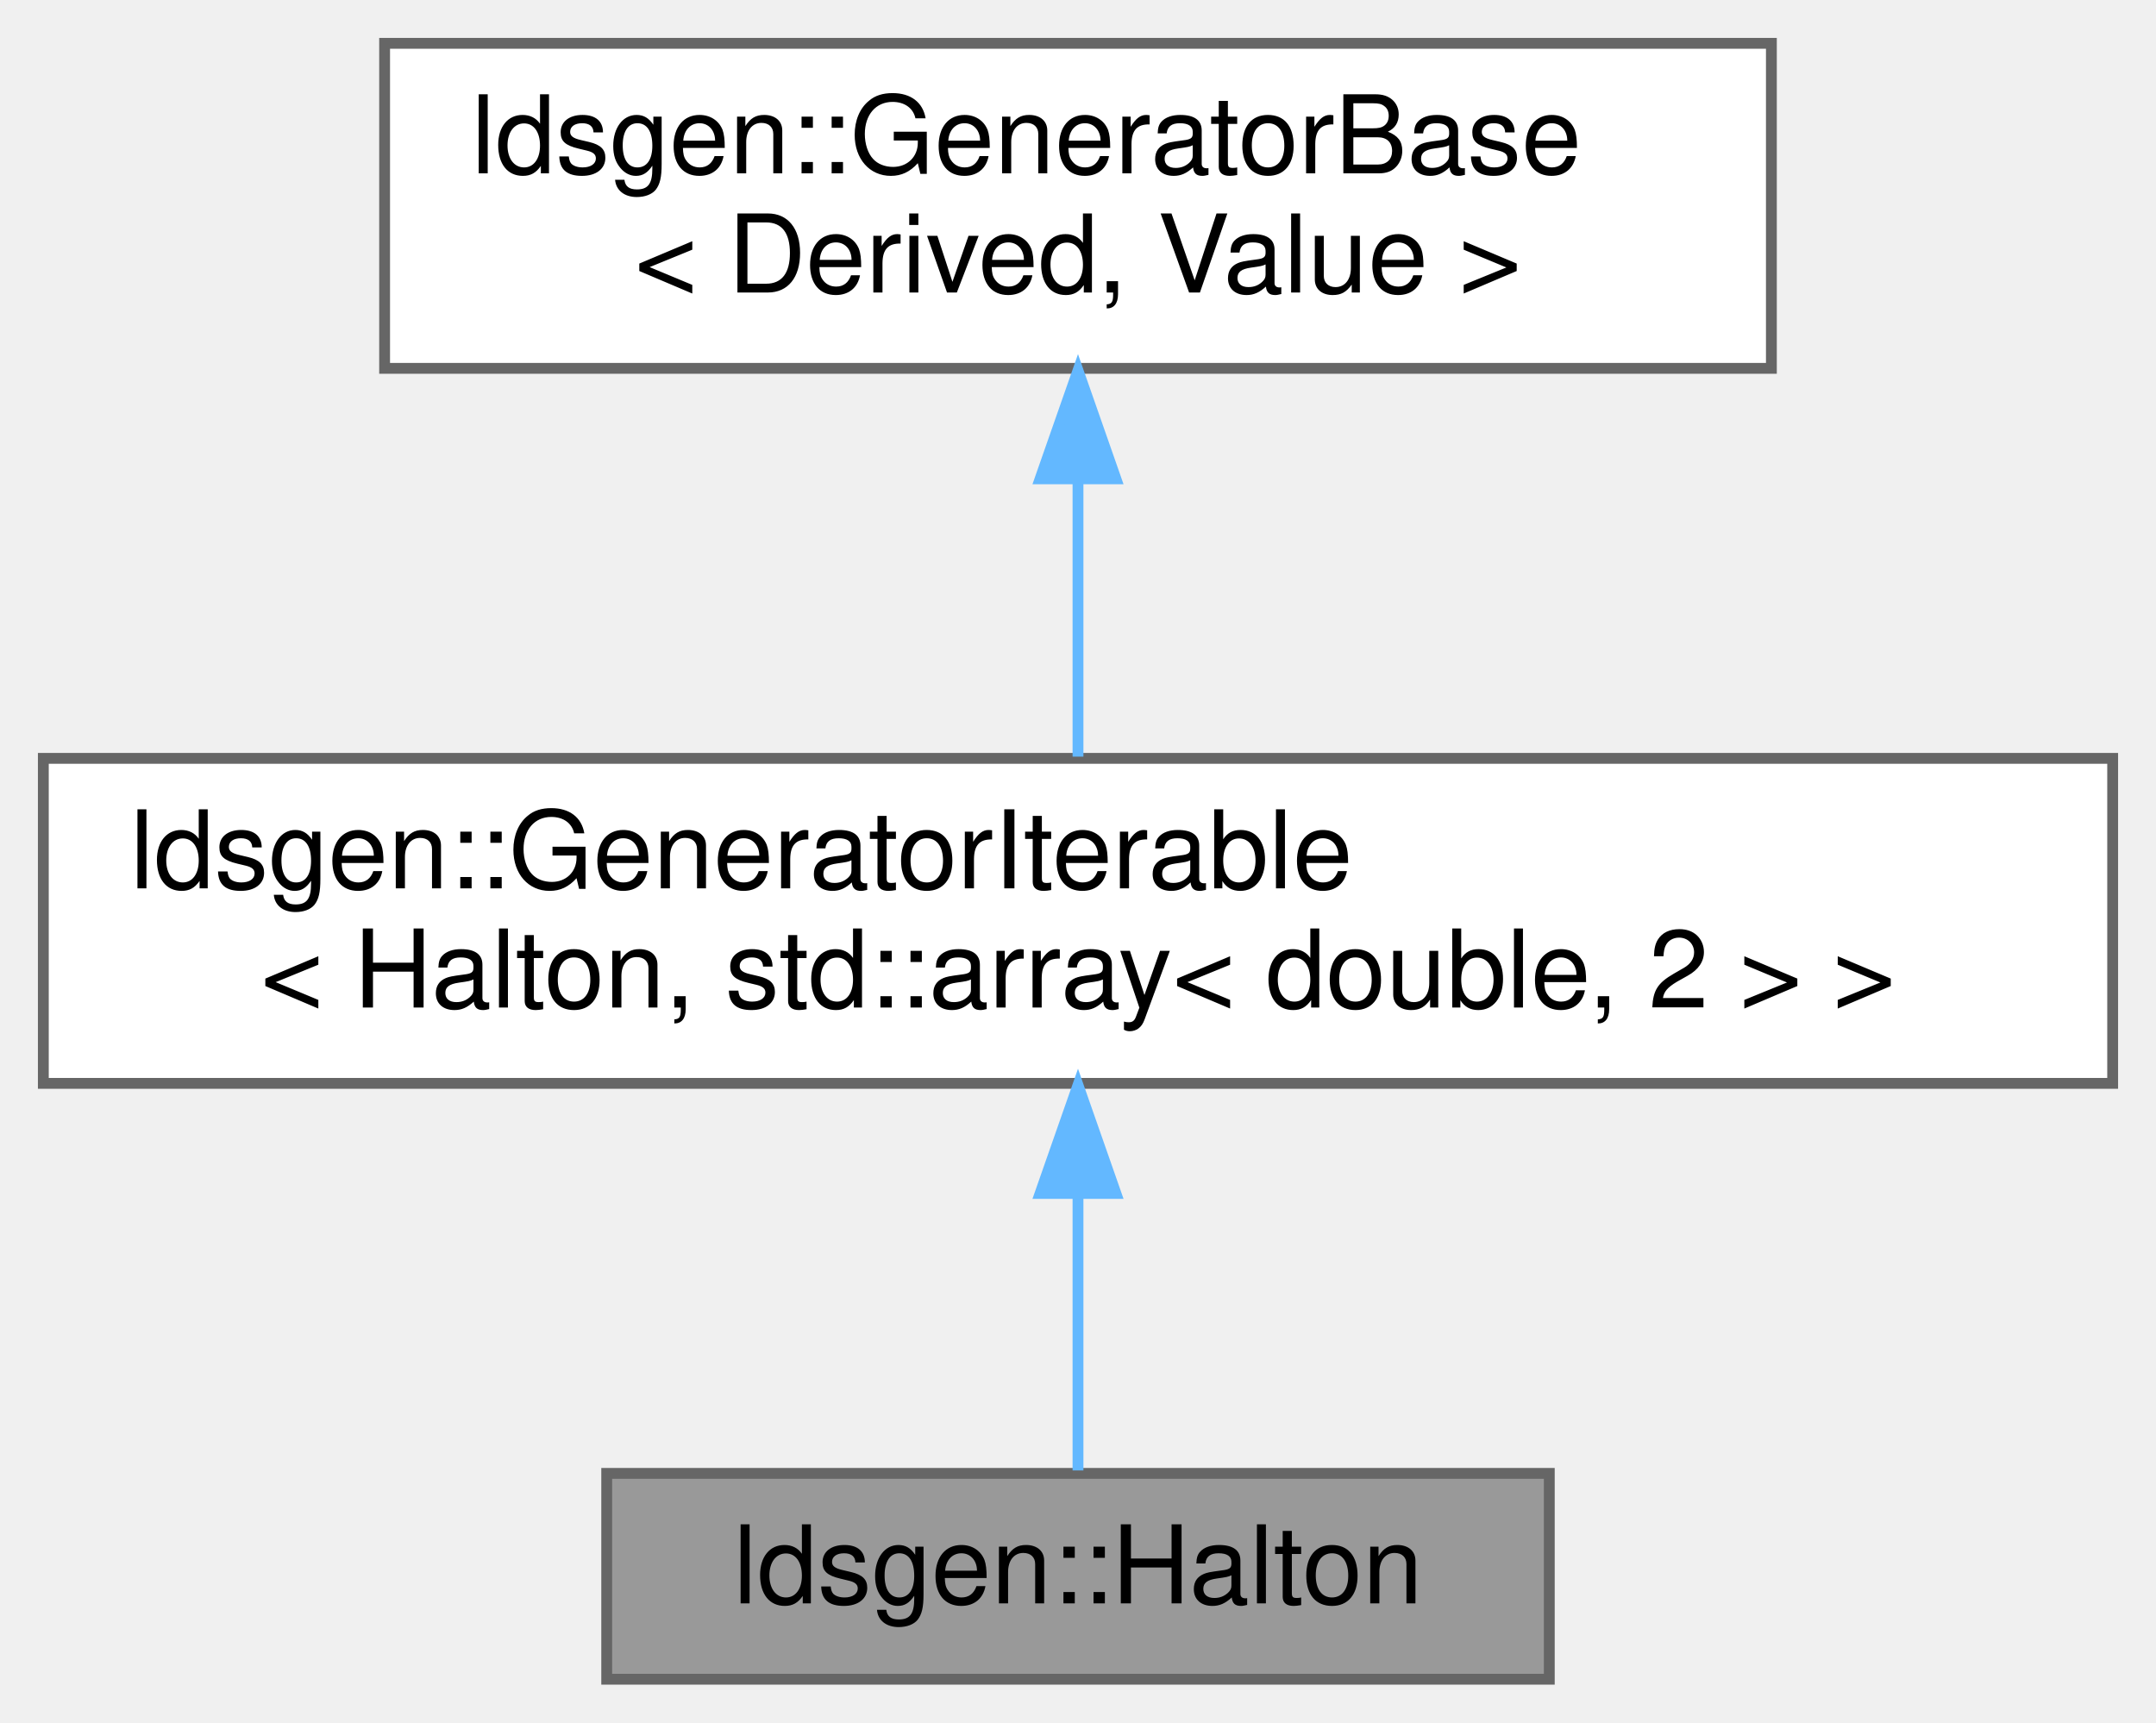
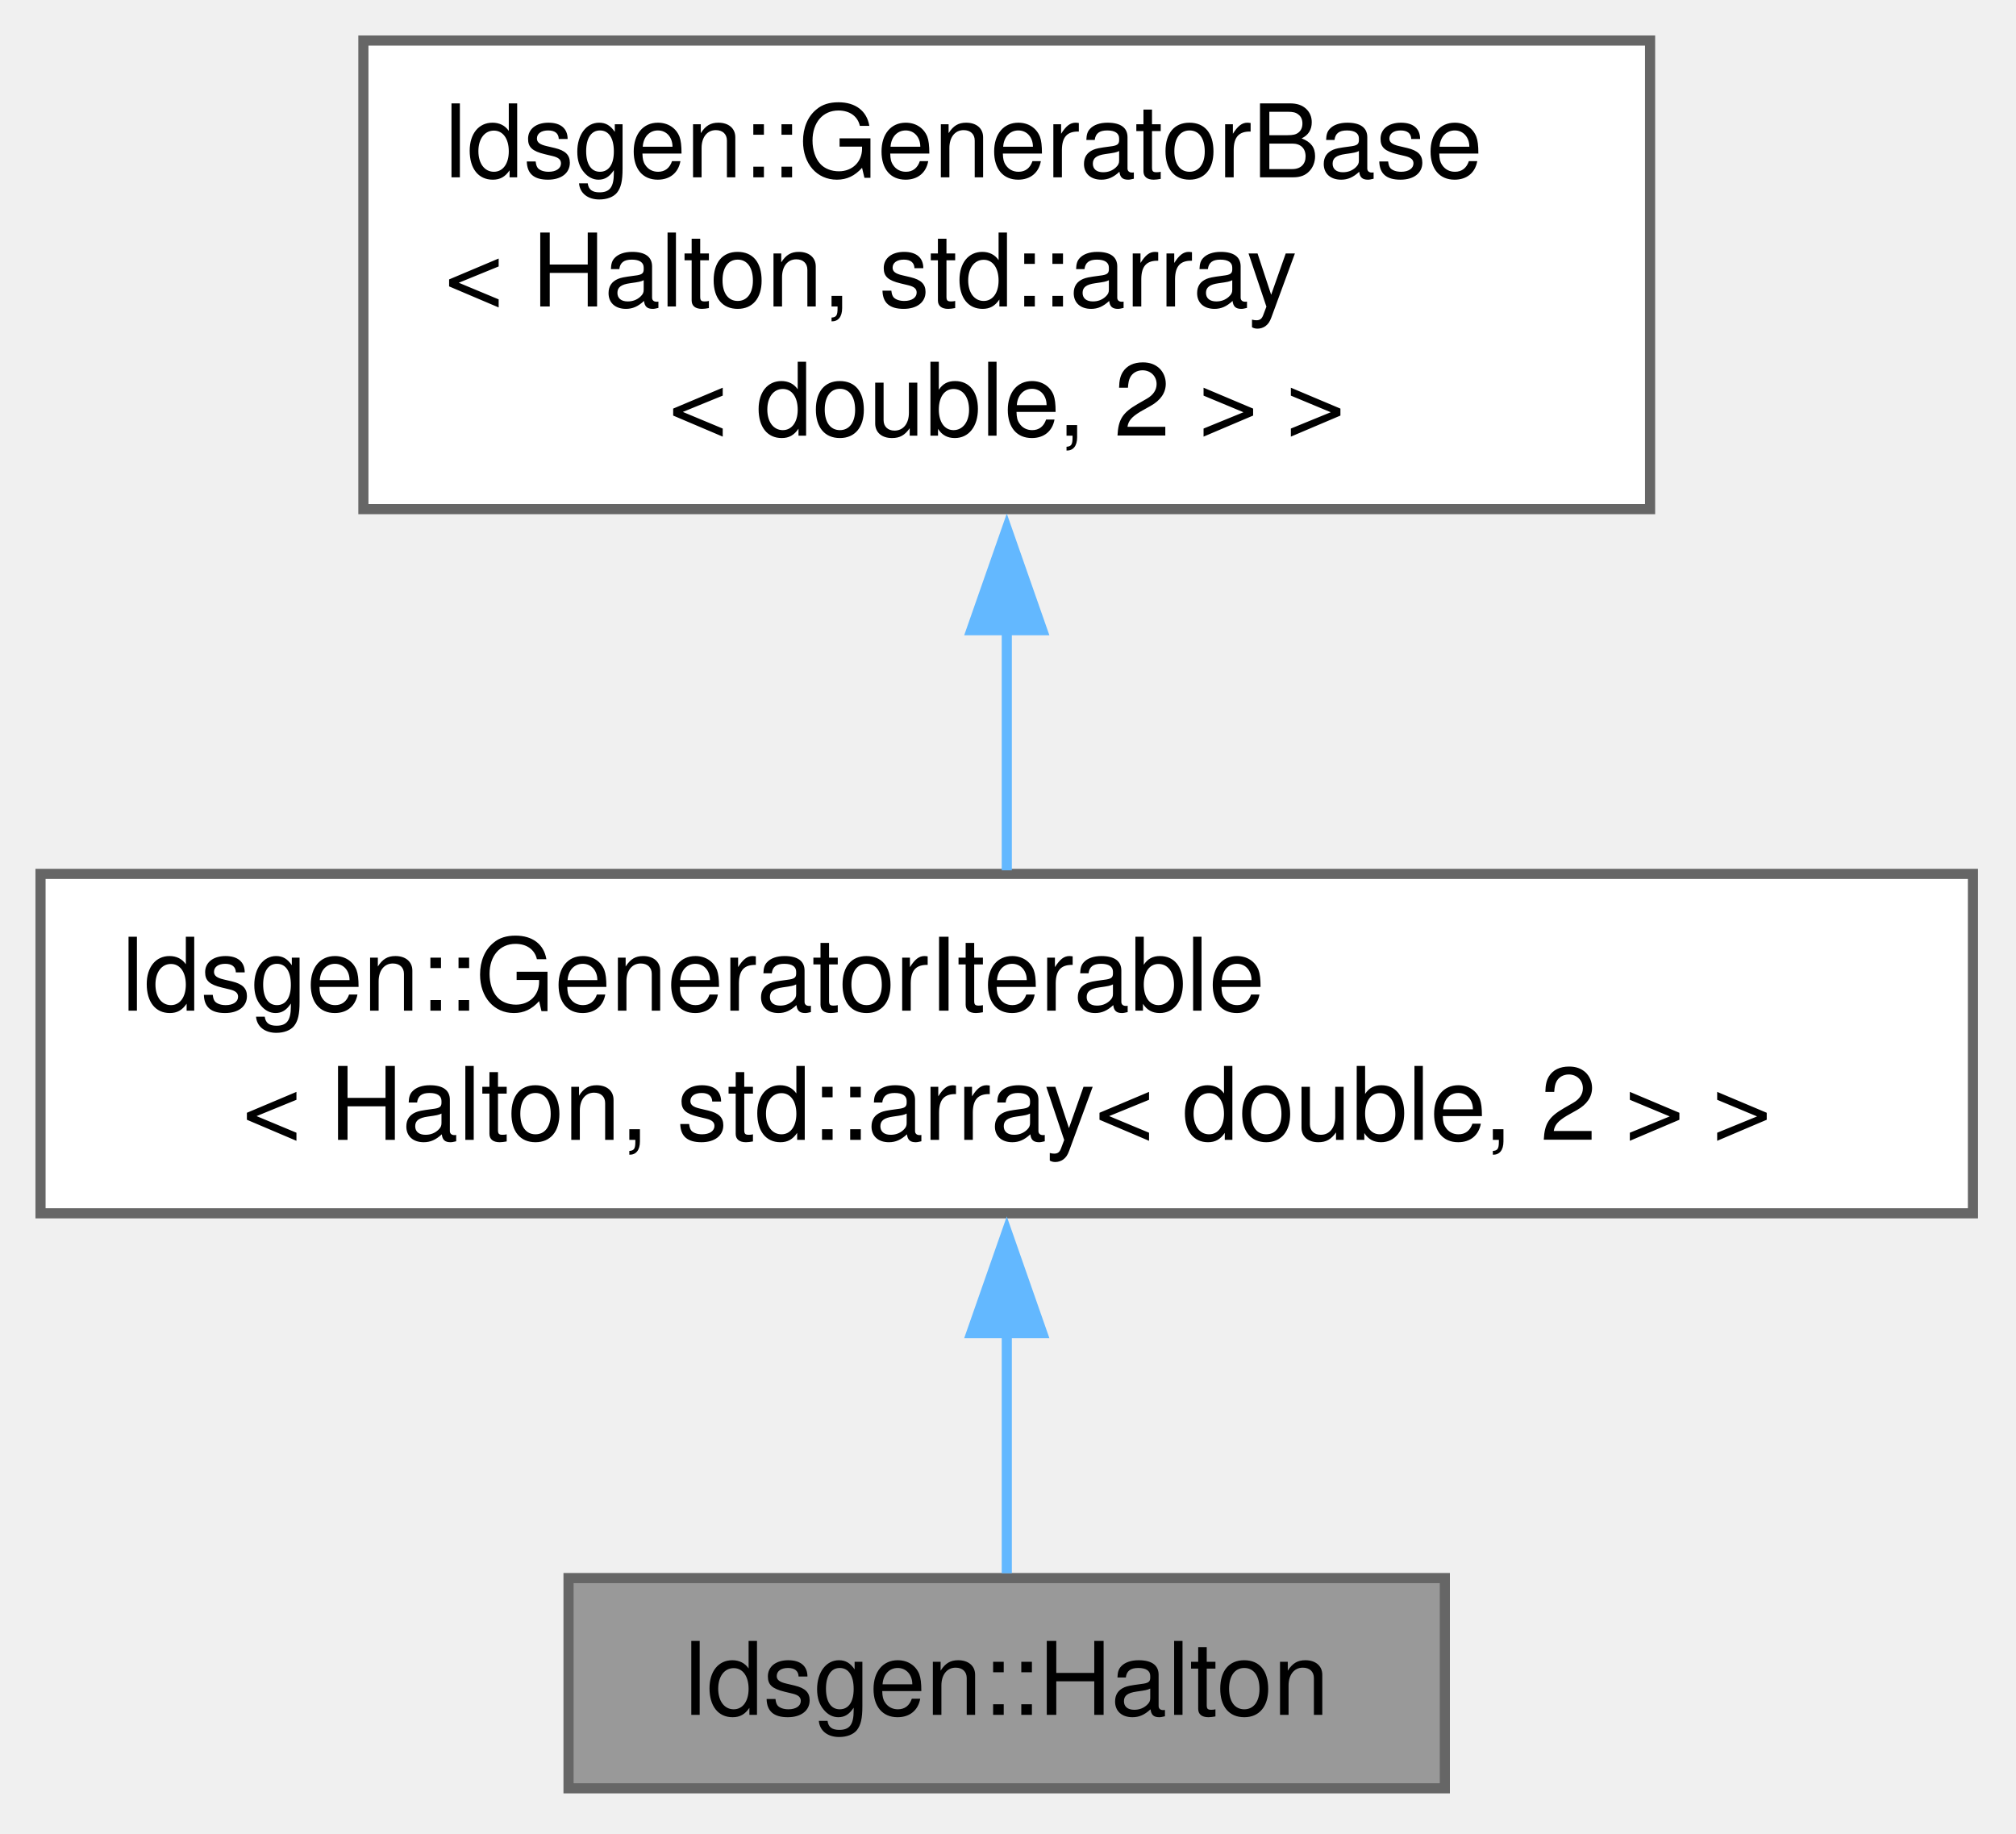
- <svg xmlns="http://www.w3.org/2000/svg" xmlns:xlink="http://www.w3.org/1999/xlink" width="199pt" height="159pt" viewBox="0.00 0.00 199.00 159.00">
-   <g id="graph0" class="graph" transform="scale(1 1) rotate(0) translate(4 155)">
+ <svg xmlns="http://www.w3.org/2000/svg" xmlns:xlink="http://www.w3.org/1999/xlink" width="199pt" height="181pt" viewBox="0.00 0.00 199.00 181.00">
+   <g id="graph0" class="graph" transform="scale(1 1) rotate(0) translate(4 176.5)">
    <g id="Node000001" class="node">
      <g id="a_Node000001">
        <a xlink:title="Halton sequence generator.">
-           <polygon fill="#999999" stroke="#666666" points="139,-19 52,-19 52,0 139,0 139,-19" />
-           <text text-anchor="middle" x="95.5" y="-7" font-family="Helvetica,sans-Serif" font-size="10.00">ldsgen::Halton</text>
+           <polygon fill="#999999" stroke="#666666" points="138.62,-20.75 52.12,-20.75 52.12,0 138.62,0 138.62,-20.75" />
+           <text xml:space="preserve" text-anchor="middle" x="95.38" y="-7.25" font-family="Helvetica,sans-Serif" font-size="10.00">ldsgen::Halton</text>
        </a>
      </g>
    </g>
    <g id="Node000002" class="node">
      <g id="a_Node000002">
        <a xlink:href="classldsgen_1_1GeneratorIterable.html" target="_top" xlink:title=" ">
-           <polygon fill="white" stroke="#666666" points="191,-85 0,-85 0,-55 191,-55 191,-85" />
-           <text text-anchor="start" x="8" y="-73" font-family="Helvetica,sans-Serif" font-size="10.00">ldsgen::GeneratorIterable</text>
-           <text text-anchor="middle" x="95.5" y="-62" font-family="Helvetica,sans-Serif" font-size="10.00">&lt; Halton, std::array&lt; double, 2 &gt; &gt;</text>
+           <polygon fill="white" stroke="#666666" points="190.75,-90.25 0,-90.25 0,-56.75 190.75,-56.75 190.75,-90.25" />
+           <text xml:space="preserve" text-anchor="start" x="8" y="-76.75" font-family="Helvetica,sans-Serif" font-size="10.00">ldsgen::GeneratorIterable</text>
+           <text xml:space="preserve" text-anchor="middle" x="95.38" y="-64" font-family="Helvetica,sans-Serif" font-size="10.00">&lt; Halton, std::array&lt; double, 2 &gt; &gt;</text>
        </a>
      </g>
    </g>
    <g id="edge1_Node000001_Node000002" class="edge">
      <g id="a_edge1_Node000001_Node000002">
        <a xlink:title=" ">
-           <path fill="none" stroke="#63b8ff" d="M95.5,-44.75C95.5,-35.72 95.5,-26.03 95.5,-19.27" />
-           <polygon fill="#63b8ff" stroke="#63b8ff" points="92,-44.84 95.5,-54.84 99,-44.84 92,-44.84" />
+           <path fill="none" stroke="#63b8ff" d="M95.38,-44.94C95.38,-36.46 95.38,-27.67 95.38,-21.22" />
+           <polygon fill="#63b8ff" stroke="#63b8ff" points="91.88,-44.93 95.38,-54.93 98.88,-44.93 91.88,-44.93" />
        </a>
      </g>
    </g>
    <g id="Node000003" class="node">
      <g id="a_Node000003">
-         <a xlink:href="classldsgen_1_1GeneratorBase.html" target="_top" xlink:title="CRTP base implementing the sequence generator protocol.">
-           <polygon fill="white" stroke="#666666" points="159.5,-151 31.5,-151 31.5,-121 159.5,-121 159.5,-151" />
-           <text text-anchor="start" x="39.5" y="-139" font-family="Helvetica,sans-Serif" font-size="10.00">ldsgen::GeneratorBase</text>
-           <text text-anchor="middle" x="95.5" y="-128" font-family="Helvetica,sans-Serif" font-size="10.00">&lt; Derived, Value &gt;</text>
+         <a xlink:href="classldsgen_1_1GeneratorBase.html" target="_top" xlink:title=" ">
+           <polygon fill="white" stroke="#666666" points="158.88,-172.5 31.87,-172.5 31.87,-126.25 158.88,-126.25 158.88,-172.5" />
+           <text xml:space="preserve" text-anchor="start" x="39.88" y="-159" font-family="Helvetica,sans-Serif" font-size="10.00">ldsgen::GeneratorBase</text>
+           <text xml:space="preserve" text-anchor="start" x="39.88" y="-146.25" font-family="Helvetica,sans-Serif" font-size="10.00">&lt; Halton, std::array</text>
+           <text xml:space="preserve" text-anchor="middle" x="95.38" y="-133.5" font-family="Helvetica,sans-Serif" font-size="10.00">&lt; double, 2 &gt; &gt;</text>
        </a>
      </g>
    </g>
    <g id="edge2_Node000002_Node000003" class="edge">
      <g id="a_edge2_Node000002_Node000003">
        <a xlink:title=" ">
-           <path fill="none" stroke="#63b8ff" d="M95.5,-110.54C95.5,-101.96 95.5,-92.61 95.5,-85.16" />
-           <polygon fill="#63b8ff" stroke="#63b8ff" points="92,-110.8 95.5,-120.8 99,-110.8 92,-110.8" />
+           <path fill="none" stroke="#63b8ff" d="M95.38,-114.39C95.38,-106.1 95.38,-97.61 95.38,-90.6" />
+           <polygon fill="#63b8ff" stroke="#63b8ff" points="91.88,-114.3 95.38,-124.3 98.88,-114.3 91.88,-114.3" />
        </a>
      </g>
    </g>
  </g>
</svg>
